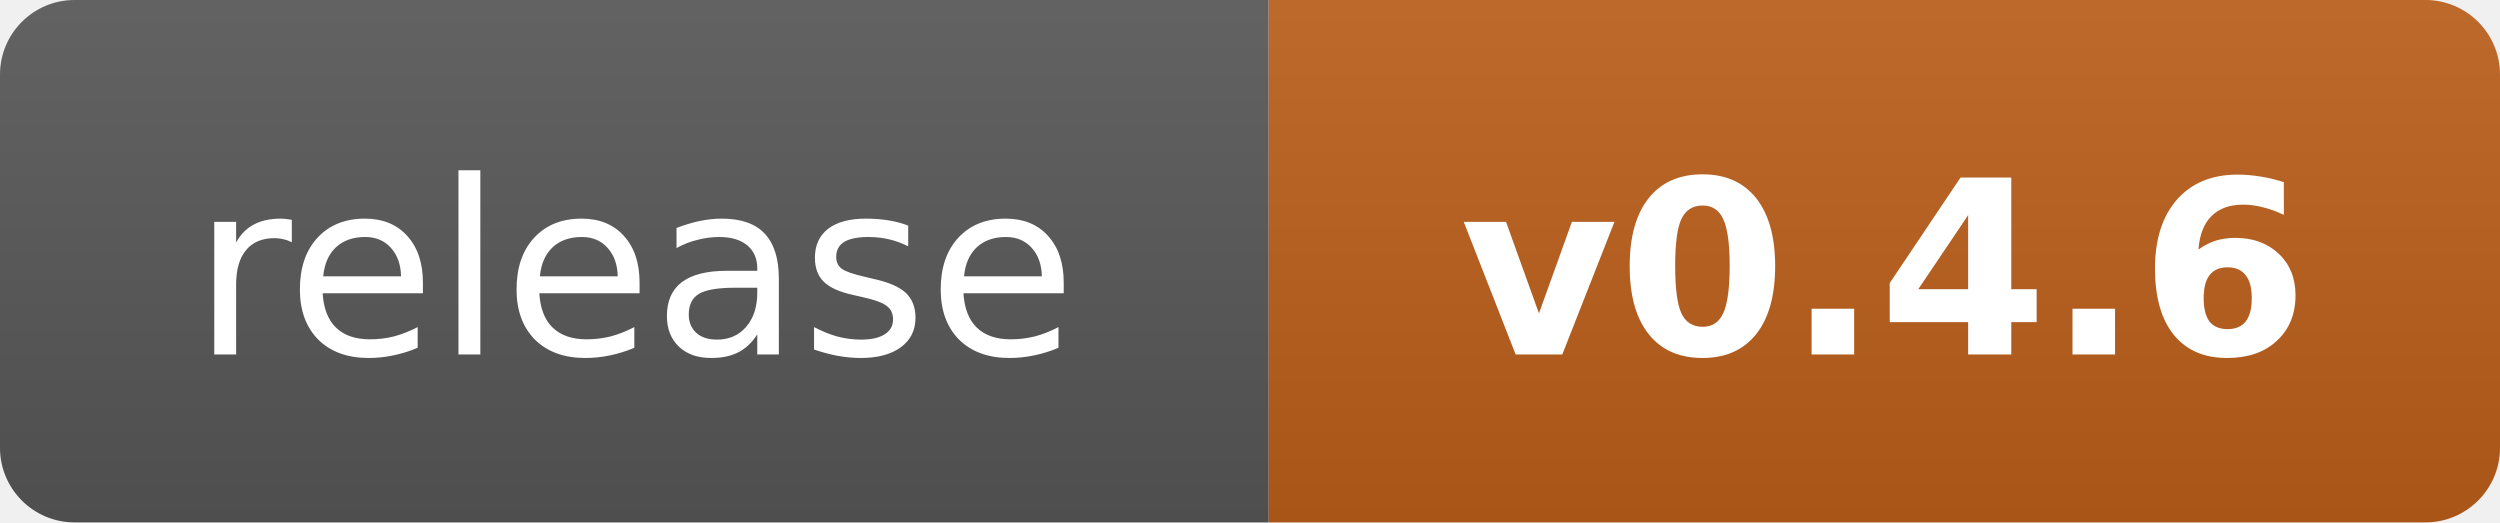
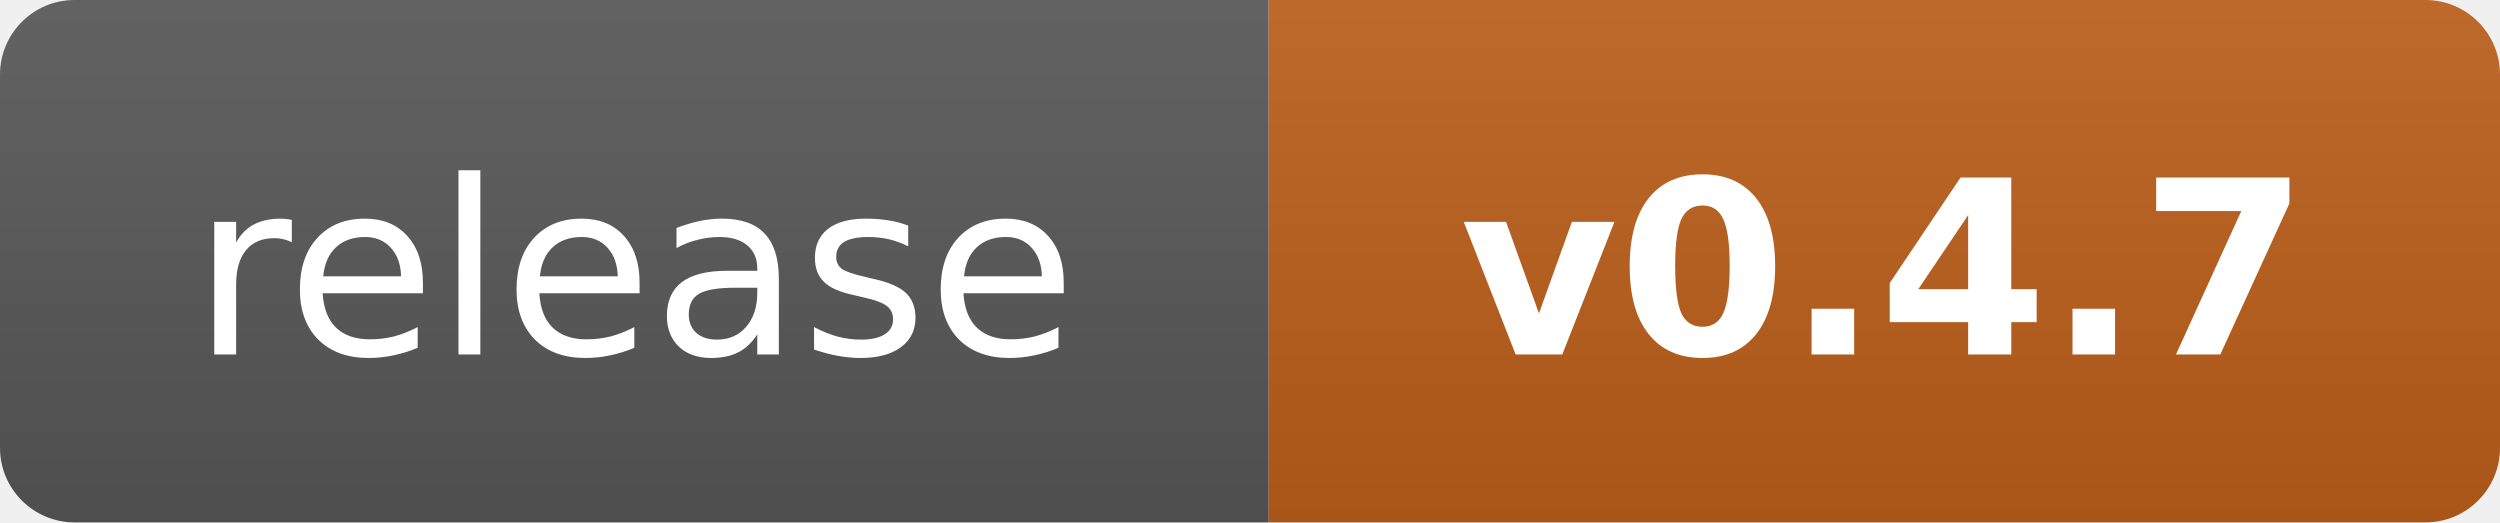
- <svg xmlns="http://www.w3.org/2000/svg" width="134" height="28" viewBox="0 0 134 28" role="img" aria-label="release: v0.4.6">
+ <svg xmlns="http://www.w3.org/2000/svg" width="134" height="28" viewBox="0 0 134 28" role="img" aria-label="release: v0.4.7">
  <linearGradient id="shine" x2="0" y2="100%">
    <stop offset="0" stop-color="#fff" stop-opacity=".08" />
    <stop offset="1" stop-color="#000" stop-opacity=".08" />
  </linearGradient>
  <clipPath id="round">
    <rect width="134" height="28" rx="4" />
  </clipPath>
  <g clip-path="url(#round)">
    <rect width="68" height="28" fill="#555" />
    <rect x="68" width="66" height="28" fill="#b85c1a" />
    <rect width="134" height="28" fill="url(#shine)" />
  </g>
  <g fill="#fff" text-anchor="middle" font-family="Verdana,DejaVu Sans,sans-serif" font-size="13">
    <text x="34.0" y="19">release</text>
-     <text x="101.0" y="19" font-weight="600">v0.4.6</text>
+     <text x="101.0" y="19" font-weight="600">v0.4.7</text>
  </g>
</svg>
